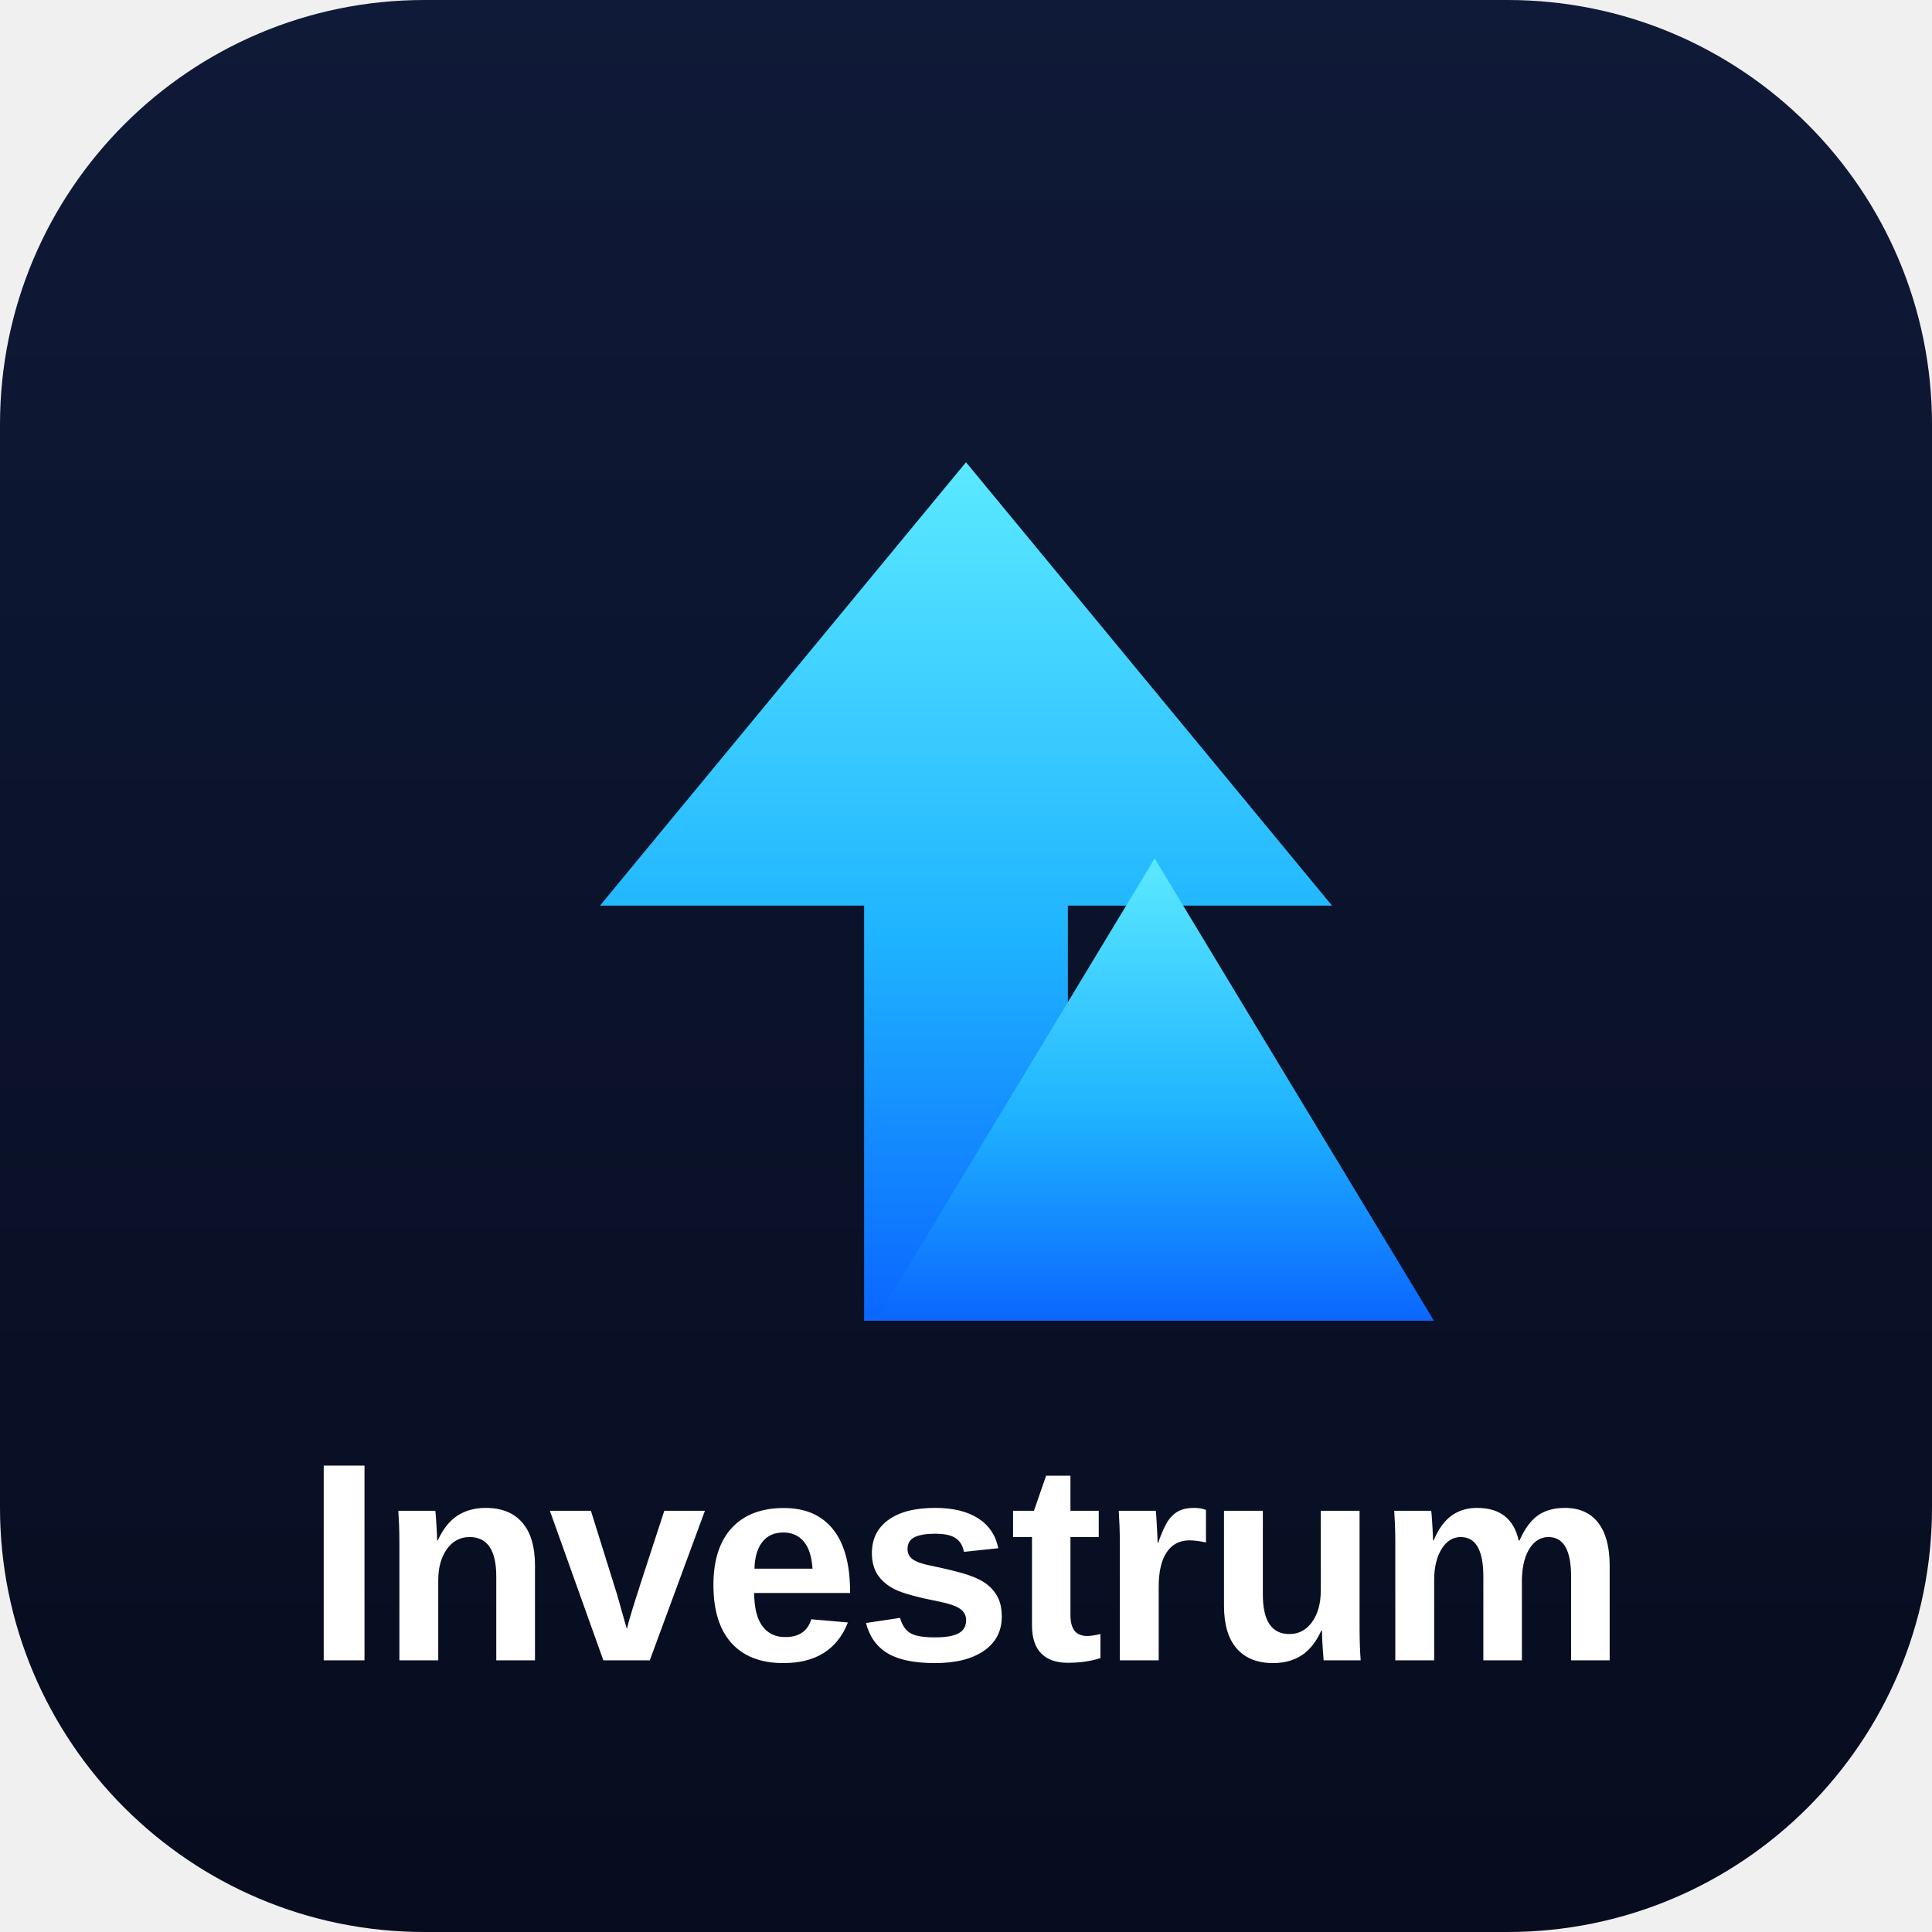
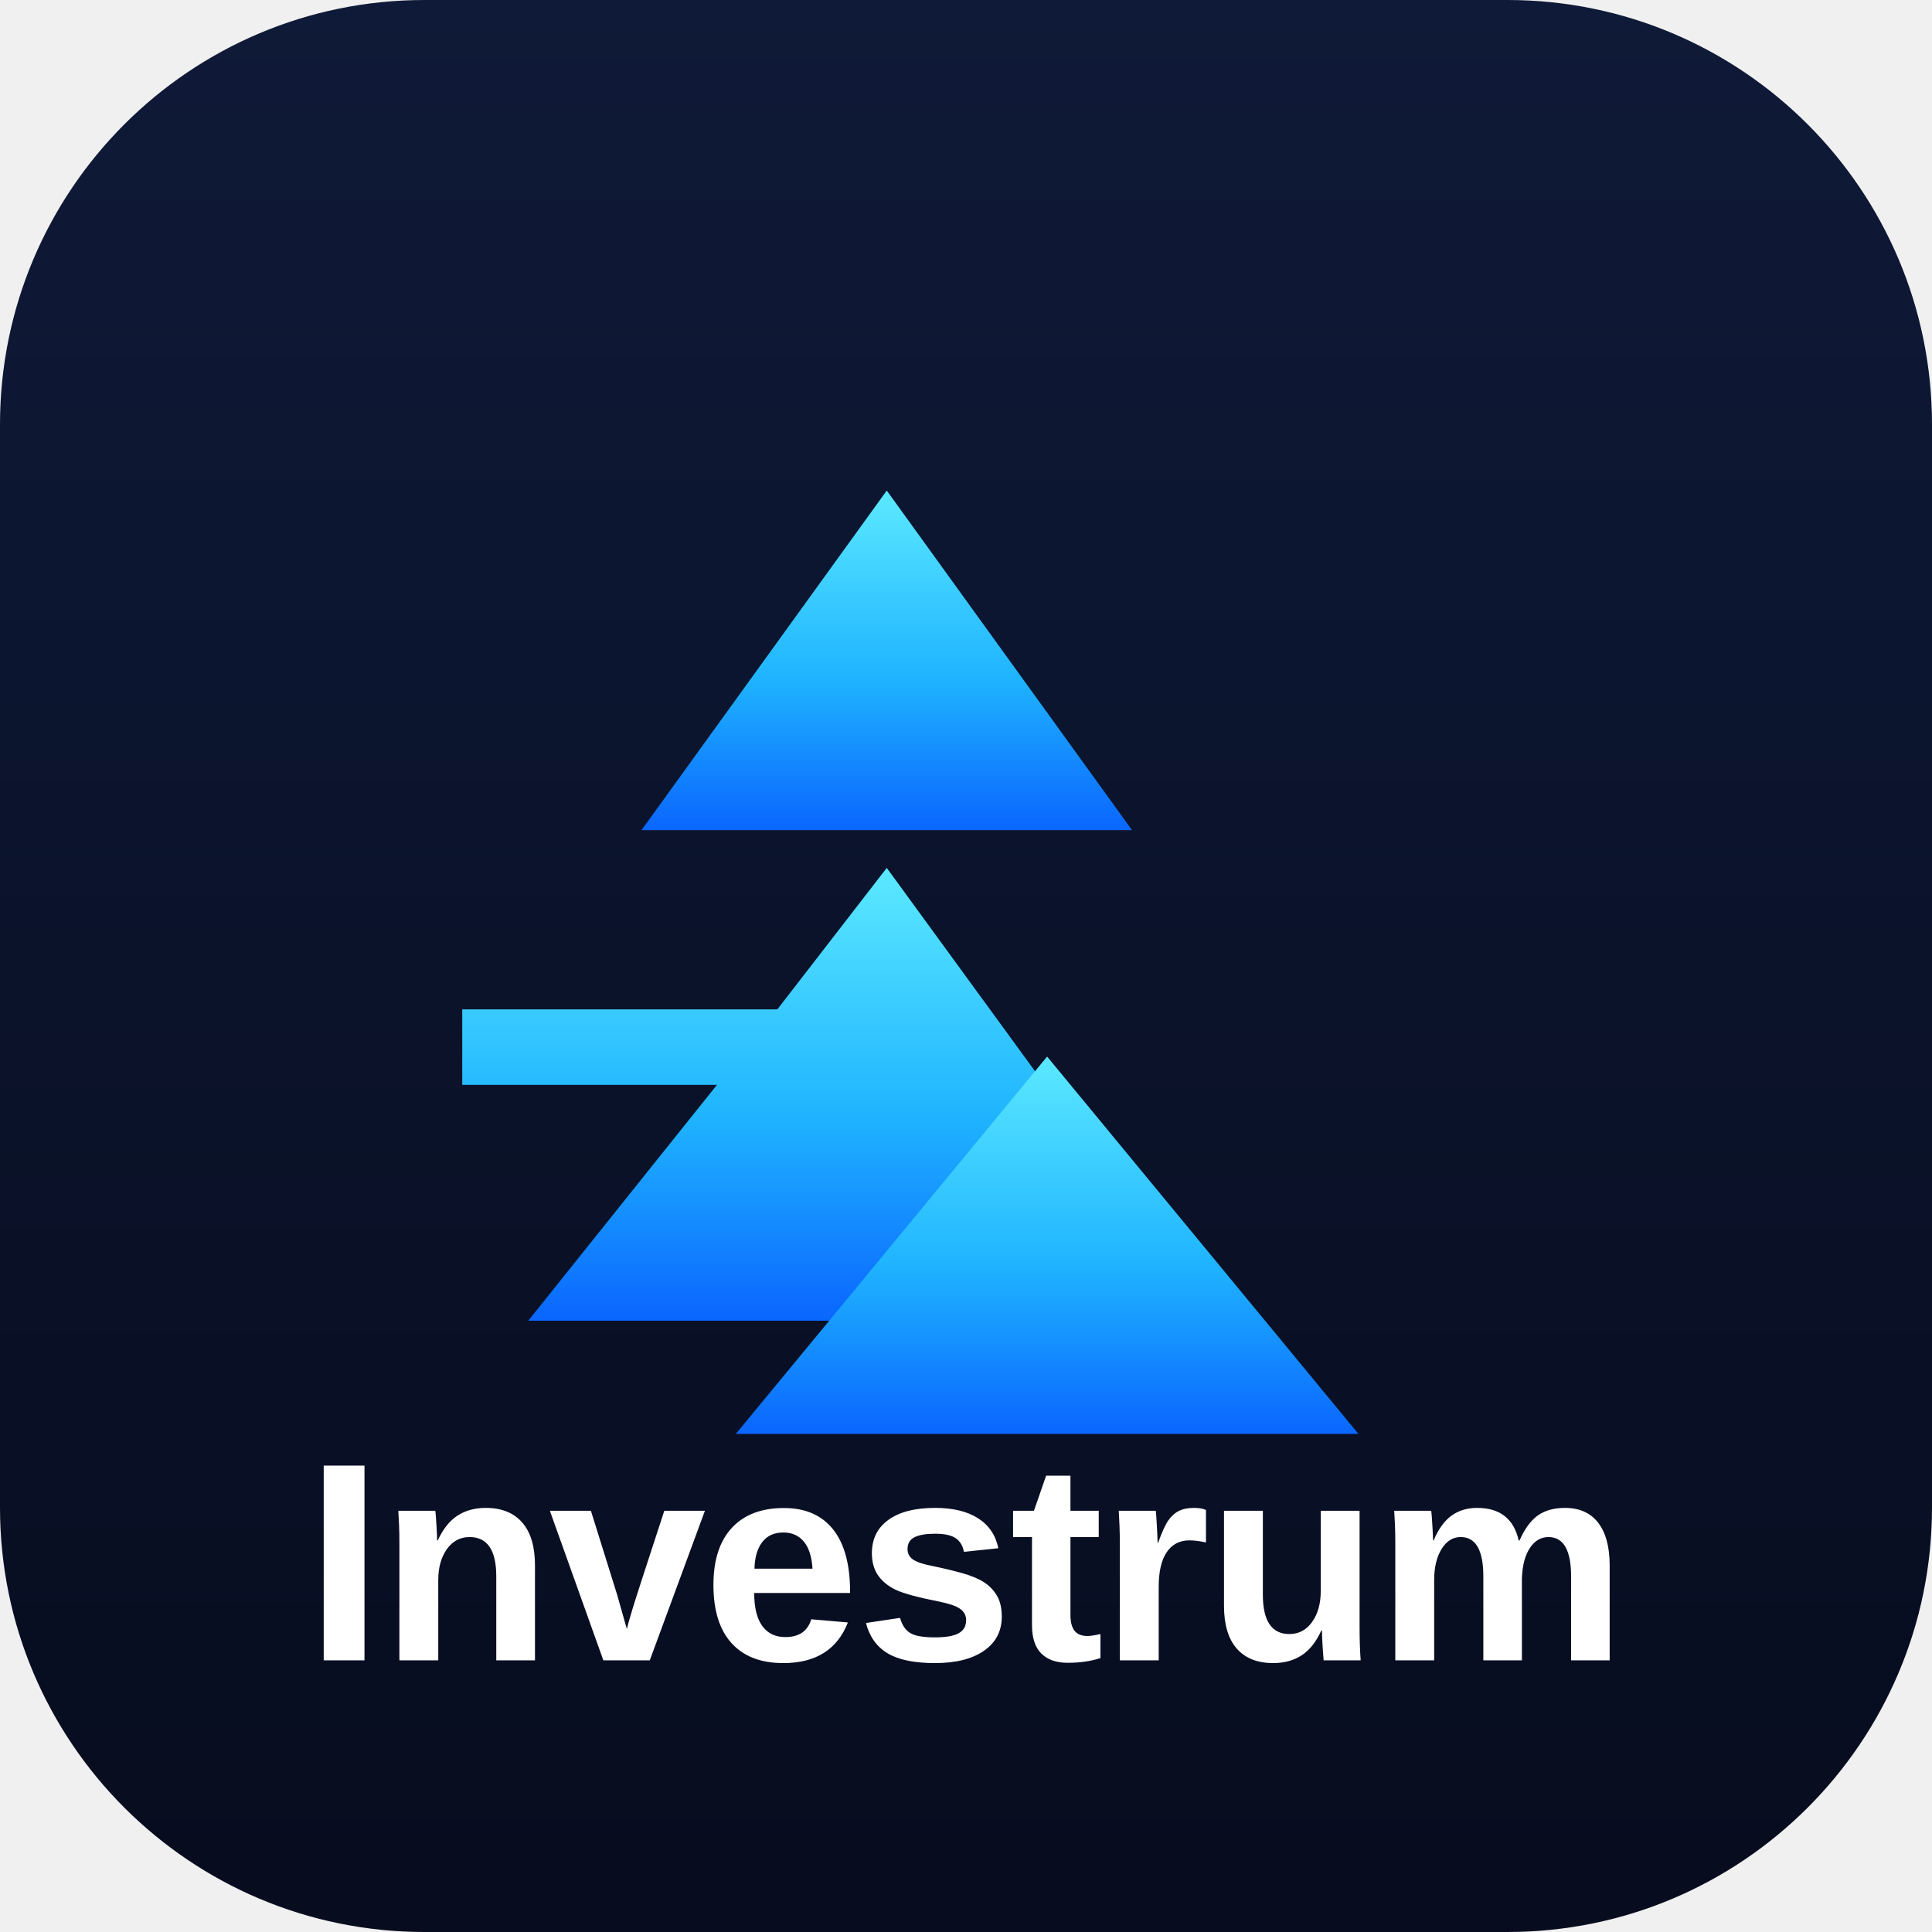
<svg xmlns="http://www.w3.org/2000/svg" viewBox="0 0 1024 1024" role="img" aria-label="Investrum">
  <defs>
    <linearGradient id="bg" x1="0" y1="0" x2="0" y2="1">
      <stop offset="0%" stop-color="#0F1A38" />
      <stop offset="100%" stop-color="#070C1E" />
    </linearGradient>
    <linearGradient id="mark" x1="0" y1="0" x2="0" y2="1">
      <stop offset="0%" stop-color="#5BE9FF" />
      <stop offset="55%" stop-color="#1FB4FF" />
      <stop offset="100%" stop-color="#0A66FF" />
    </linearGradient>
  </defs>
  <rect x="0" y="0" width="1024" height="1024" rx="225" ry="225" fill="url(#bg)" />
  <g fill="url(#mark)">
-     <path d="M 512 245              L 706 480              L 566 480              L 566 700              L 458 700              L 458 480              L 318 480 Z" />
-     <polygon points="612,455 760,700 464,700" />
+     <polygon points="470,260 600,440 340,440" />
+     <path d="M 470 460              L 645 700              L 280 700              L 380 575              L 245 575              L 245 535              L 412 535 Z" />
+     <polygon points="555,560 720,760 390,760" />
  </g>
  <text x="512" y="880" text-anchor="middle" font-family="-apple-system, BlinkMacSystemFont, 'SF Pro Display', 'Helvetica Neue', Arial, sans-serif" font-size="150" font-weight="700" letter-spacing="-2" fill="#FFFFFF">Investrum</text>
</svg>
